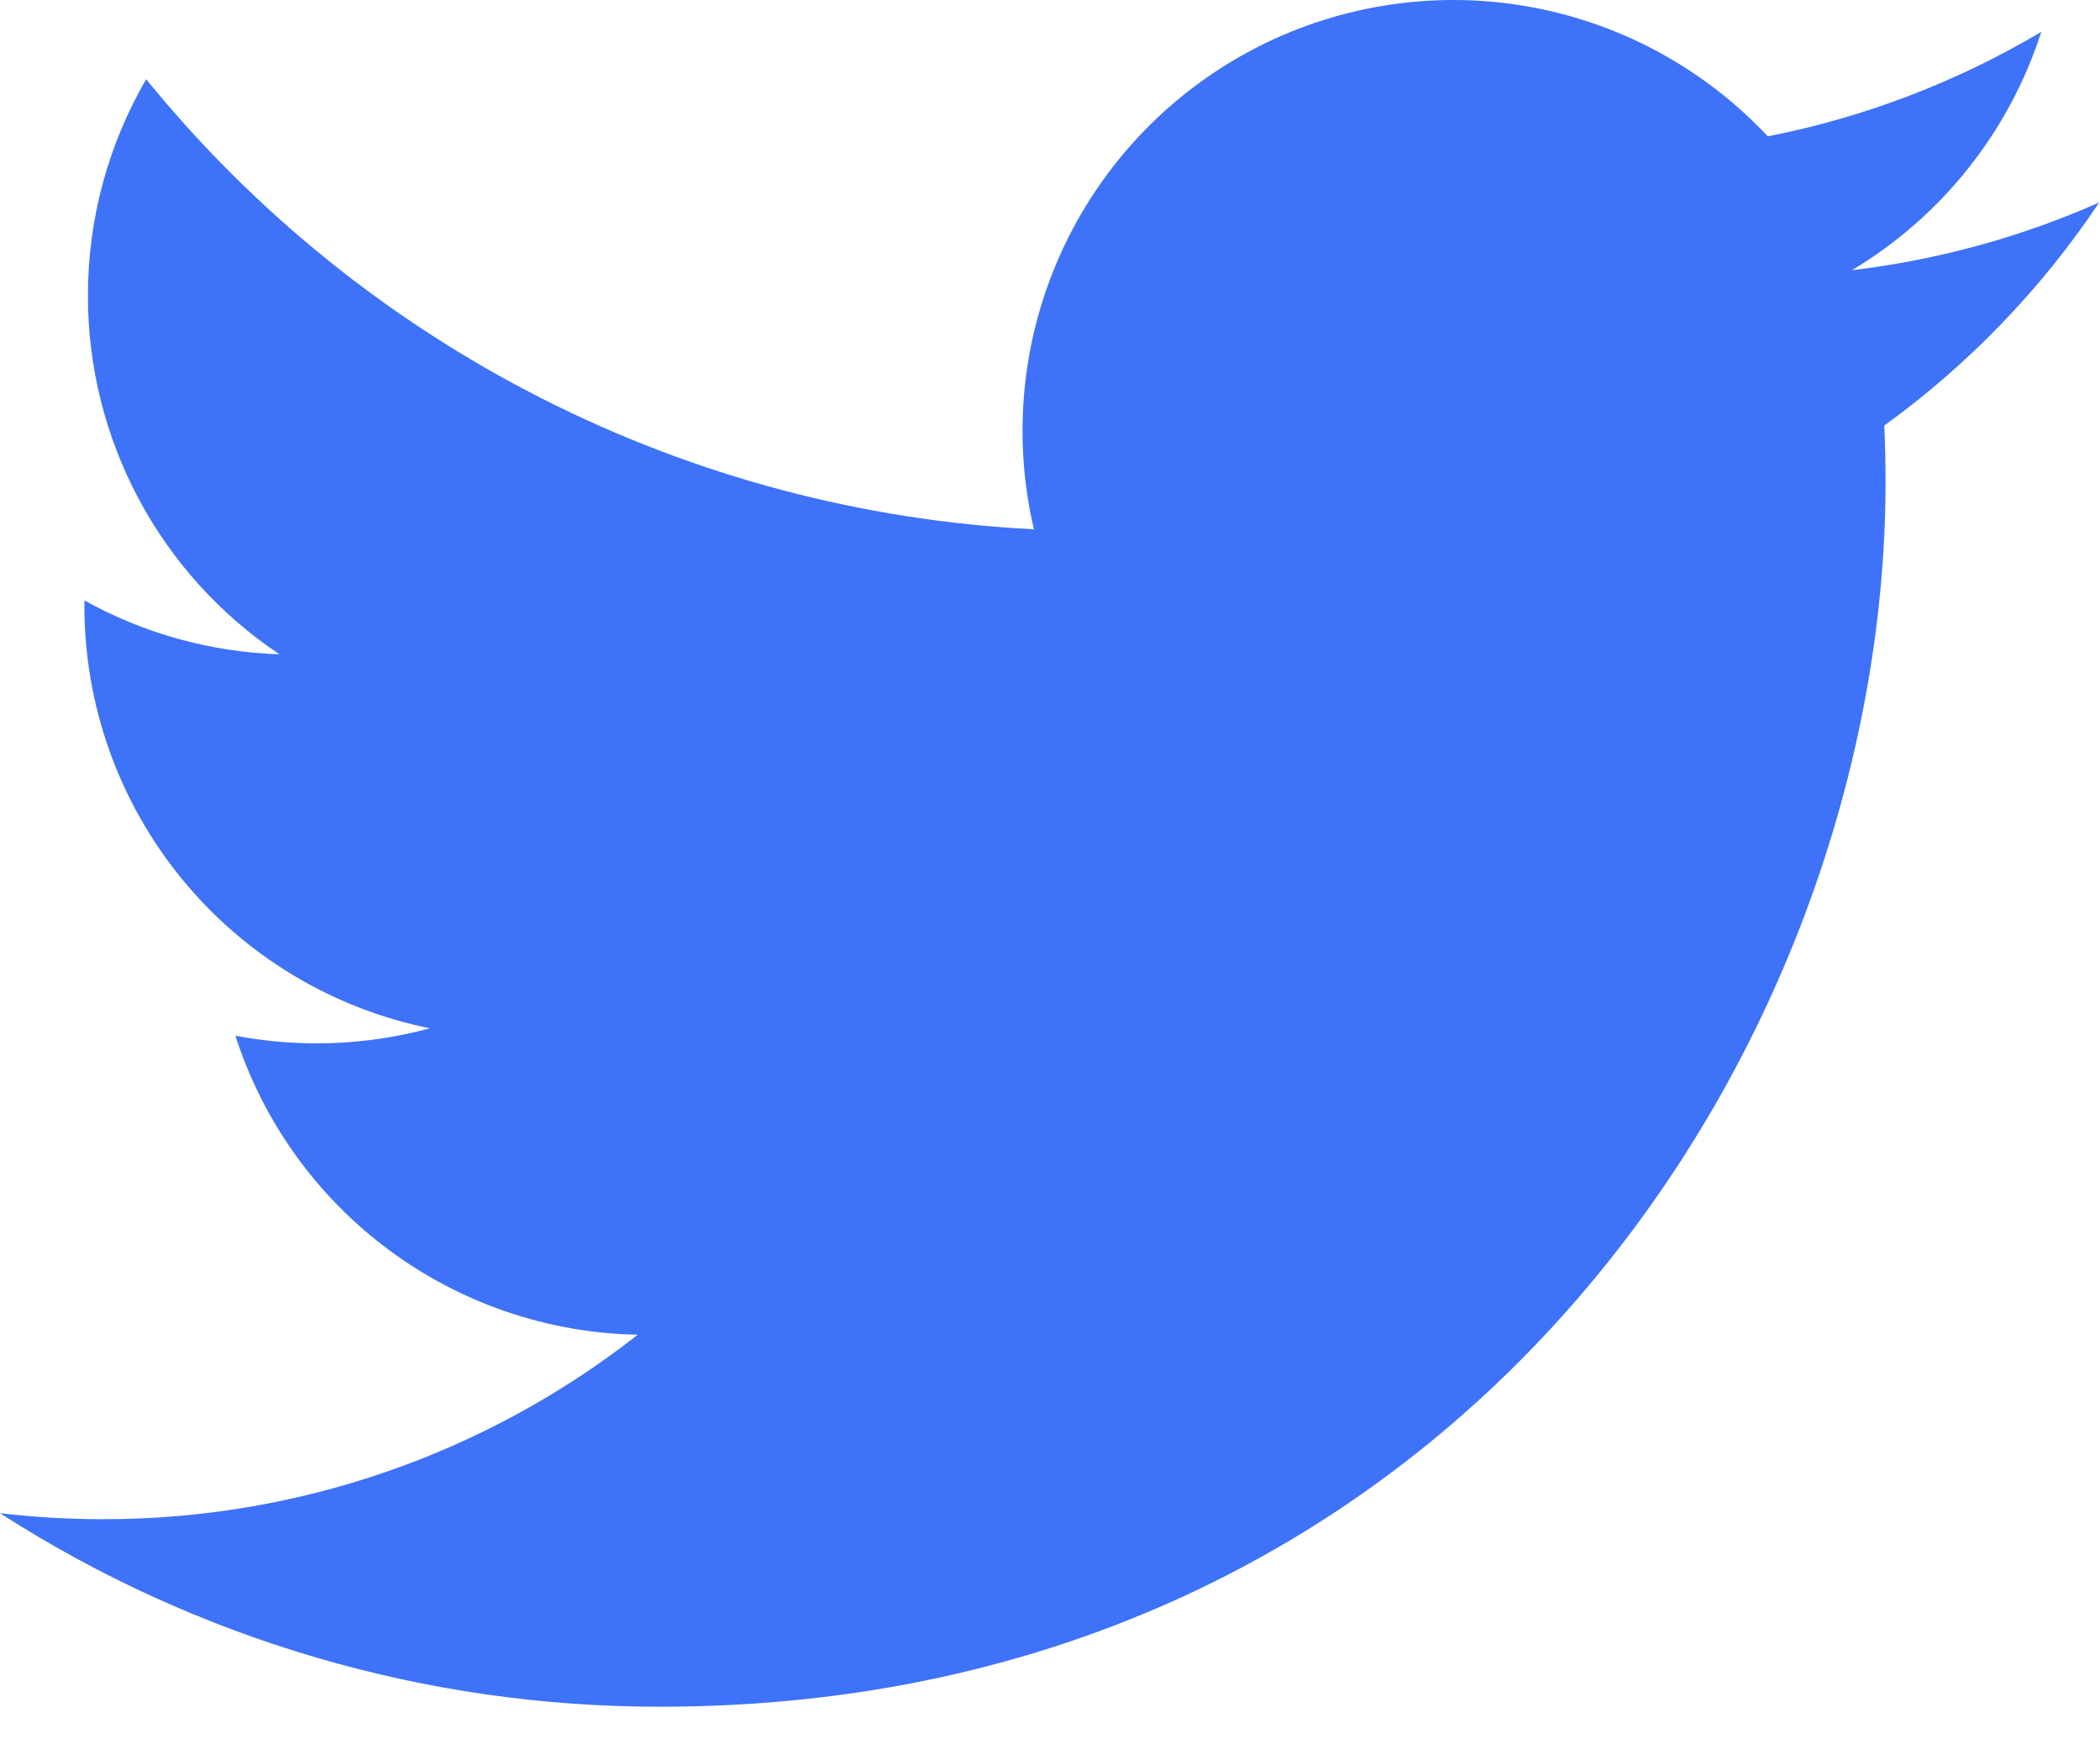
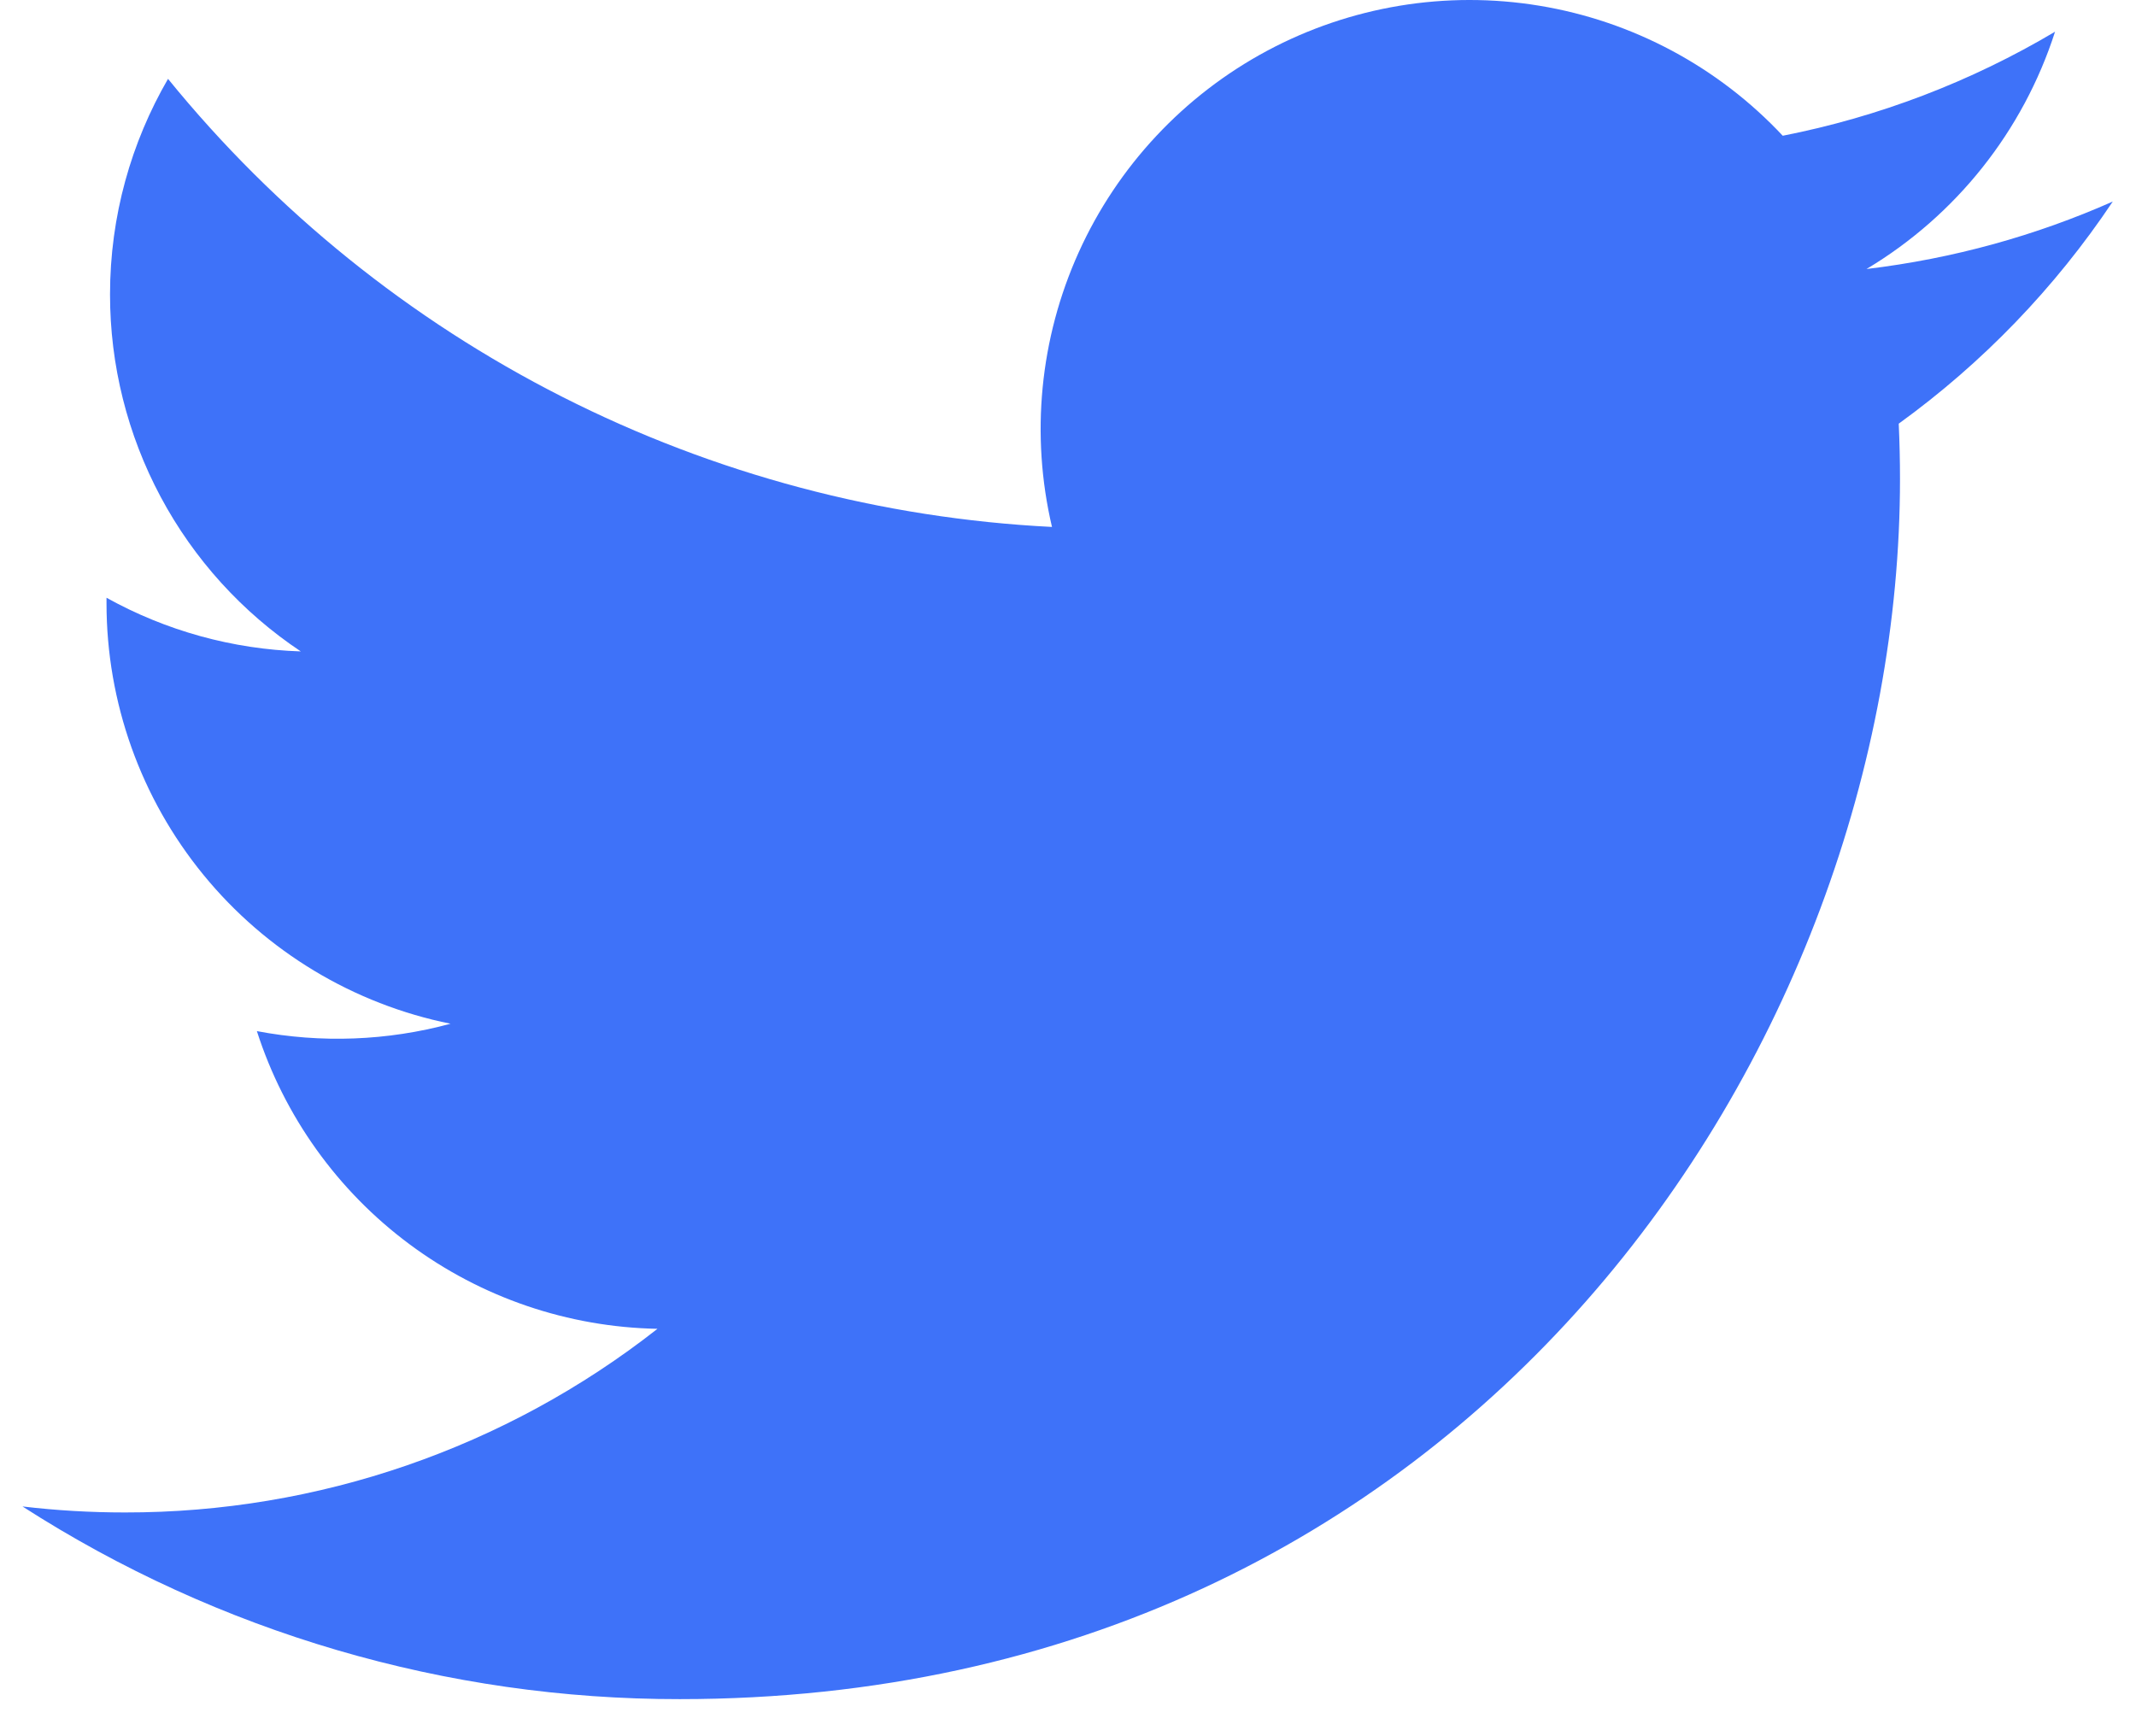
- <svg xmlns="http://www.w3.org/2000/svg" width="30.66" height="24/93" viewBox="0 0 53 44" fill="none">
+ <svg xmlns="http://www.w3.org/2000/svg" width="20.29" height="16.49" viewBox="0 0 53 44" fill="none">
  <path d="M52.981 5.109C51.032 5.972 48.939 6.556 46.739 6.819C49.009 5.461 50.708 3.323 51.518 0.804C49.385 2.071 47.05 2.963 44.616 3.441C42.979 1.693 40.81 0.534 38.447 0.145C36.084 -0.245 33.659 0.157 31.547 1.287C29.436 2.418 27.757 4.214 26.771 6.396C25.785 8.579 25.547 11.026 26.094 13.357C21.772 13.14 17.544 12.017 13.684 10.06C9.824 8.103 6.419 5.357 3.689 1.999C2.756 3.609 2.219 5.475 2.219 7.463C2.218 9.253 2.659 11.015 3.502 12.594C4.345 14.172 5.565 15.518 7.054 16.512C5.328 16.457 3.64 15.991 2.13 15.152V15.291C2.13 17.802 2.998 20.234 4.588 22.177C6.177 24.12 8.39 25.453 10.85 25.95C9.249 26.384 7.57 26.447 5.941 26.137C6.635 28.297 7.987 30.185 9.808 31.538C11.629 32.892 13.827 33.641 16.095 33.683C12.245 36.706 7.49 38.345 2.595 38.338C1.728 38.338 0.861 38.288 0 38.186C4.969 41.381 10.753 43.077 16.66 43.07C36.657 43.07 47.588 26.508 47.588 12.144C47.588 11.677 47.577 11.206 47.556 10.739C49.682 9.201 51.517 7.297 52.976 5.116L52.981 5.109V5.109Z" fill="#3E72F9" />
</svg>
